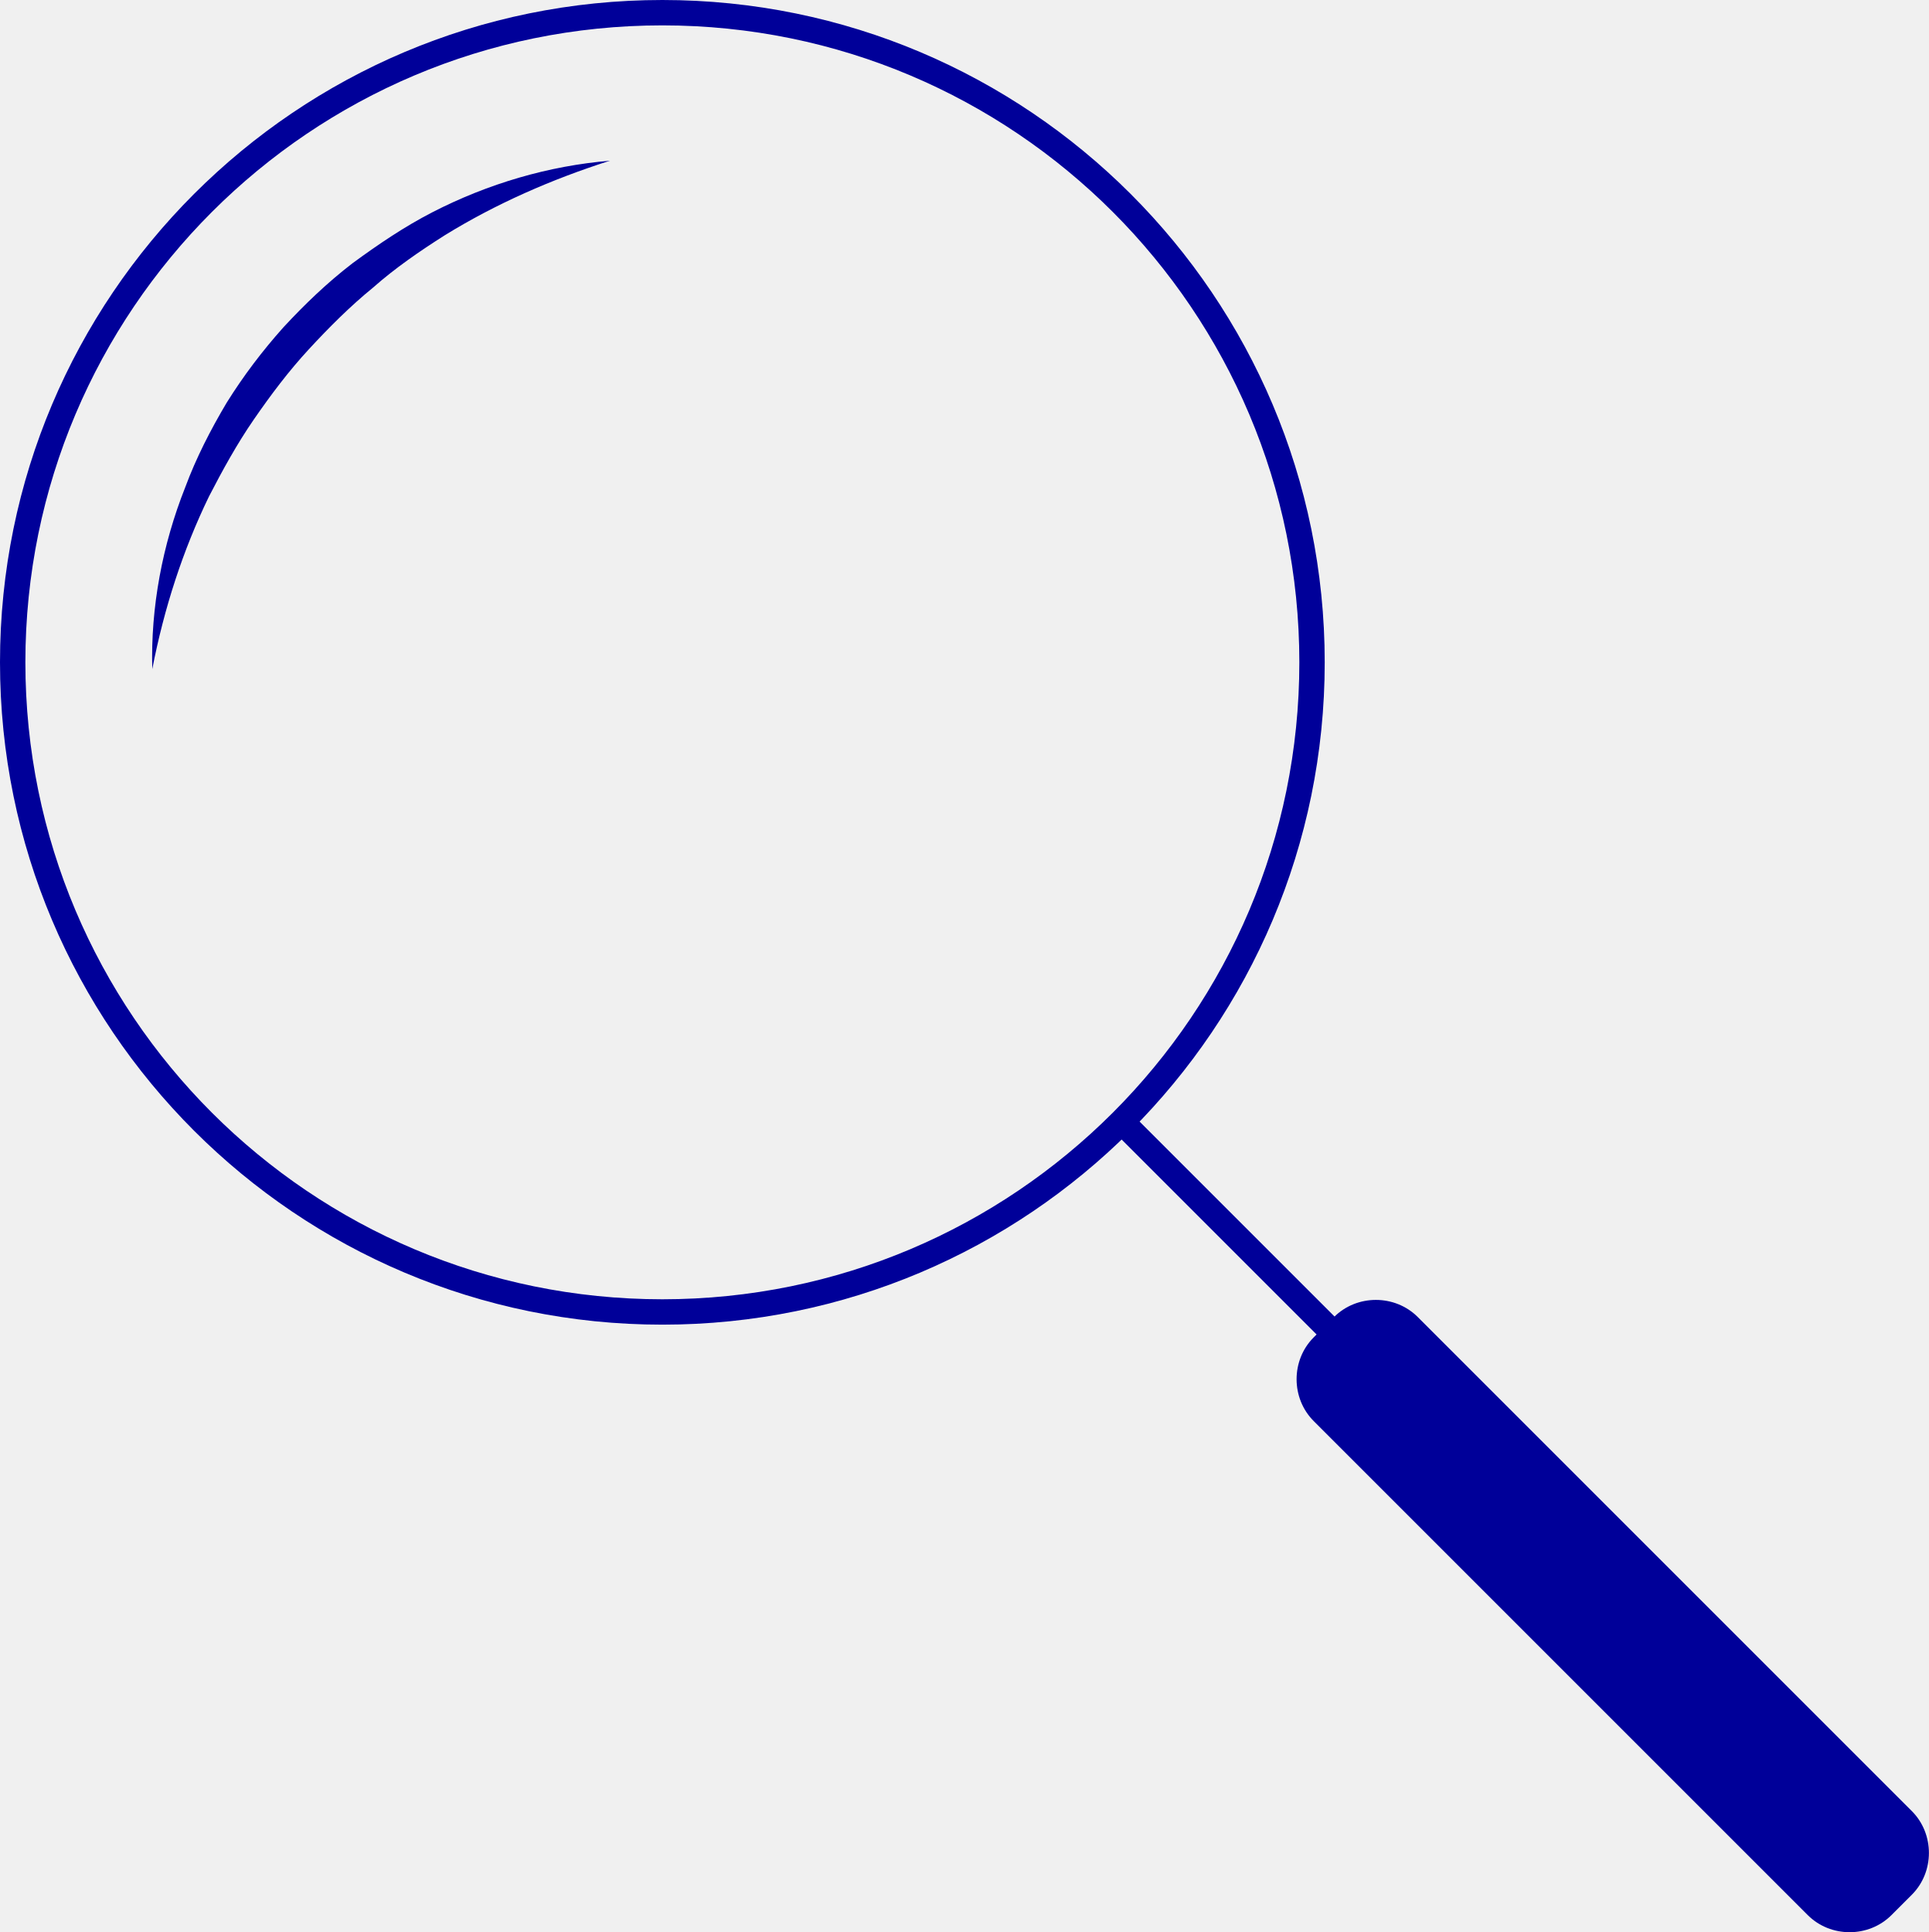
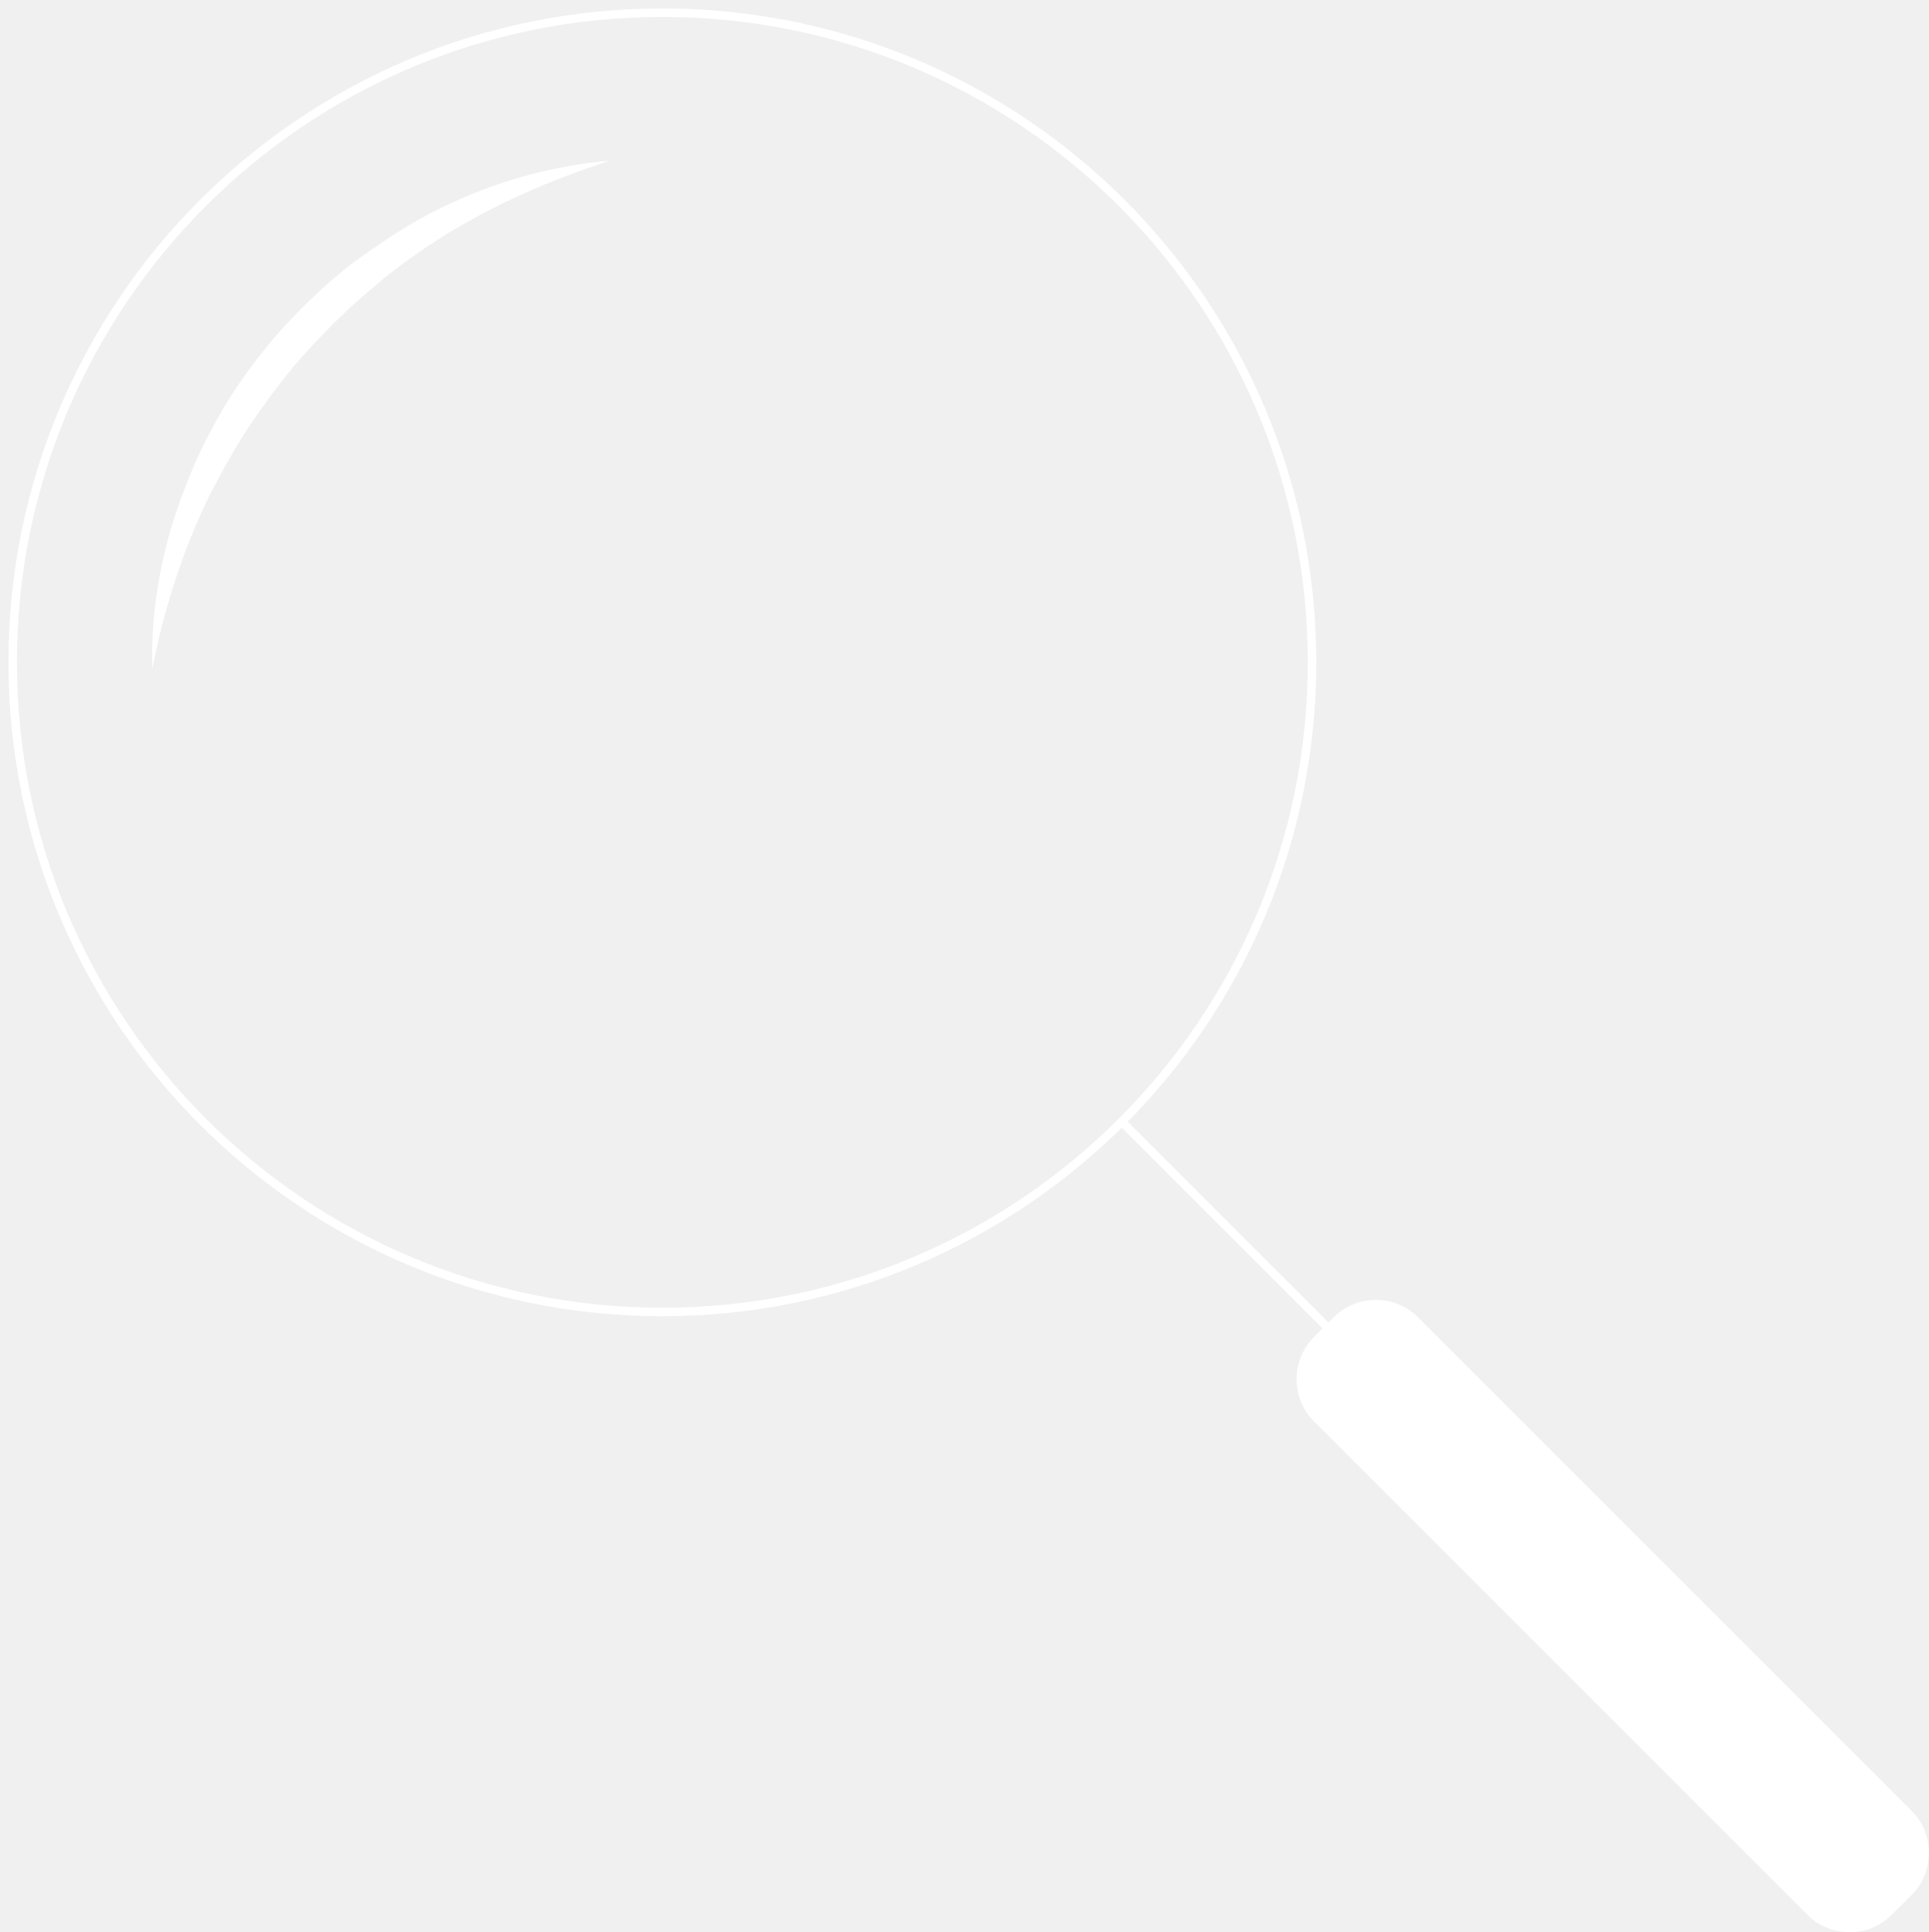
<svg xmlns="http://www.w3.org/2000/svg" version="1.1" id="Layer_1" x="0px" y="0px" viewBox="0 0 228 228.4" style="enable-background:new 0 0 228 228.4;" xml:space="preserve">
  <style type="text/css">
- 	.st0{fill:#FFFFFF;stroke:#FFE60E;stroke-width:3;stroke-miterlimit:10;}
- 	.st1{fill:none;stroke:#FFCACA;stroke-width:3;stroke-miterlimit:10;}
- 	.st2{fill:#FF00FF;}
- 	.st3{fill:#0000FF;}
- 	.st4{fill:#00FFFF;}
- 	.st5{fill:#00FF00;}
- 	.st6{fill:#FFFF00;}
- 	.st7{fill:#FF9900;}
- 	.st8{fill:#FF0000;}
- 	.st9{fill:#FFFFFF;}
- 	.st10{fill:none;stroke:#000099;stroke-width:3;stroke-miterlimit:10;}
- 	.st11{fill:#000099;}
- 	.st12{fill:none;stroke:#FFE60E;stroke-width:3;stroke-miterlimit:10;}
+ 	.st0{fill:none;stroke:#FFFFFF;stroke-miterlimit:10;}
+ 	.st1{fill:#FFFFFF;}
</style>
  <g>
-     <circle class="st10" cx="78.3" cy="78.3" r="76.8" />
+     <circle class="st0" cx="78.3" cy="78.3" r="76.8" />
    <g>
-       <path class="st11" d="M18,79.1c-0.2-7.3,1.2-14.7,3.9-21.5c1.3-3.5,3-6.8,4.9-10c2-3.2,4.2-6.1,6.7-8.9c2.5-2.7,5.2-5.3,8.2-7.6    c3-2.2,6.1-4.3,9.4-6c6.6-3.4,13.8-5.5,21-6.1c-6.9,2.2-13.5,5.1-19.5,8.8c-3,1.9-5.9,3.9-8.5,6.2c-2.7,2.2-5.2,4.7-7.6,7.3    c-2.4,2.6-4.5,5.4-6.5,8.3c-2,2.9-3.7,6-5.3,9.1C21.6,65.1,19.4,71.9,18,79.1z" />
+       <path class="st1" d="M18,79.1c-0.2-7.3,1.2-14.7,3.9-21.5c1.3-3.5,3-6.8,4.9-10c2-3.2,4.2-6.1,6.7-8.9c2.5-2.7,5.2-5.3,8.2-7.6    c3-2.2,6.1-4.3,9.4-6c6.6-3.4,13.8-5.5,21-6.1c-6.9,2.2-13.5,5.1-19.5,8.8c-3,1.9-5.9,3.9-8.5,6.2c-2.7,2.2-5.2,4.7-7.6,7.3    c-2.4,2.6-4.5,5.4-6.5,8.3c-2,2.9-3.7,6-5.3,9.1C21.6,65.1,19.4,71.9,18,79.1z" />
    </g>
-     <line class="st10" x1="132.5" y1="132.5" x2="174.1" y2="174.1" />
-     <path class="st11" d="M226,224l-2.4,2.4c-2.7,2.7-7.2,2.7-9.9,0L155.3,168c-2.7-2.7-2.7-7.2,0-9.9l2.4-2.4c2.7-2.7,7.2-2.7,9.9,0   l58.4,58.4C228.7,216.8,228.7,221.3,226,224z" />
+     <line class="st0" x1="132.5" y1="132.5" x2="174.1" y2="174.1" />
+     <path class="st1" d="M226,224l-2.4,2.4c-2.7,2.7-7.2,2.7-9.9,0L155.3,168c-2.7-2.7-2.7-7.2,0-9.9l2.4-2.4c2.7-2.7,7.2-2.7,9.9,0   l58.4,58.4C228.7,216.8,228.7,221.3,226,224z" />
  </g>
</svg>
